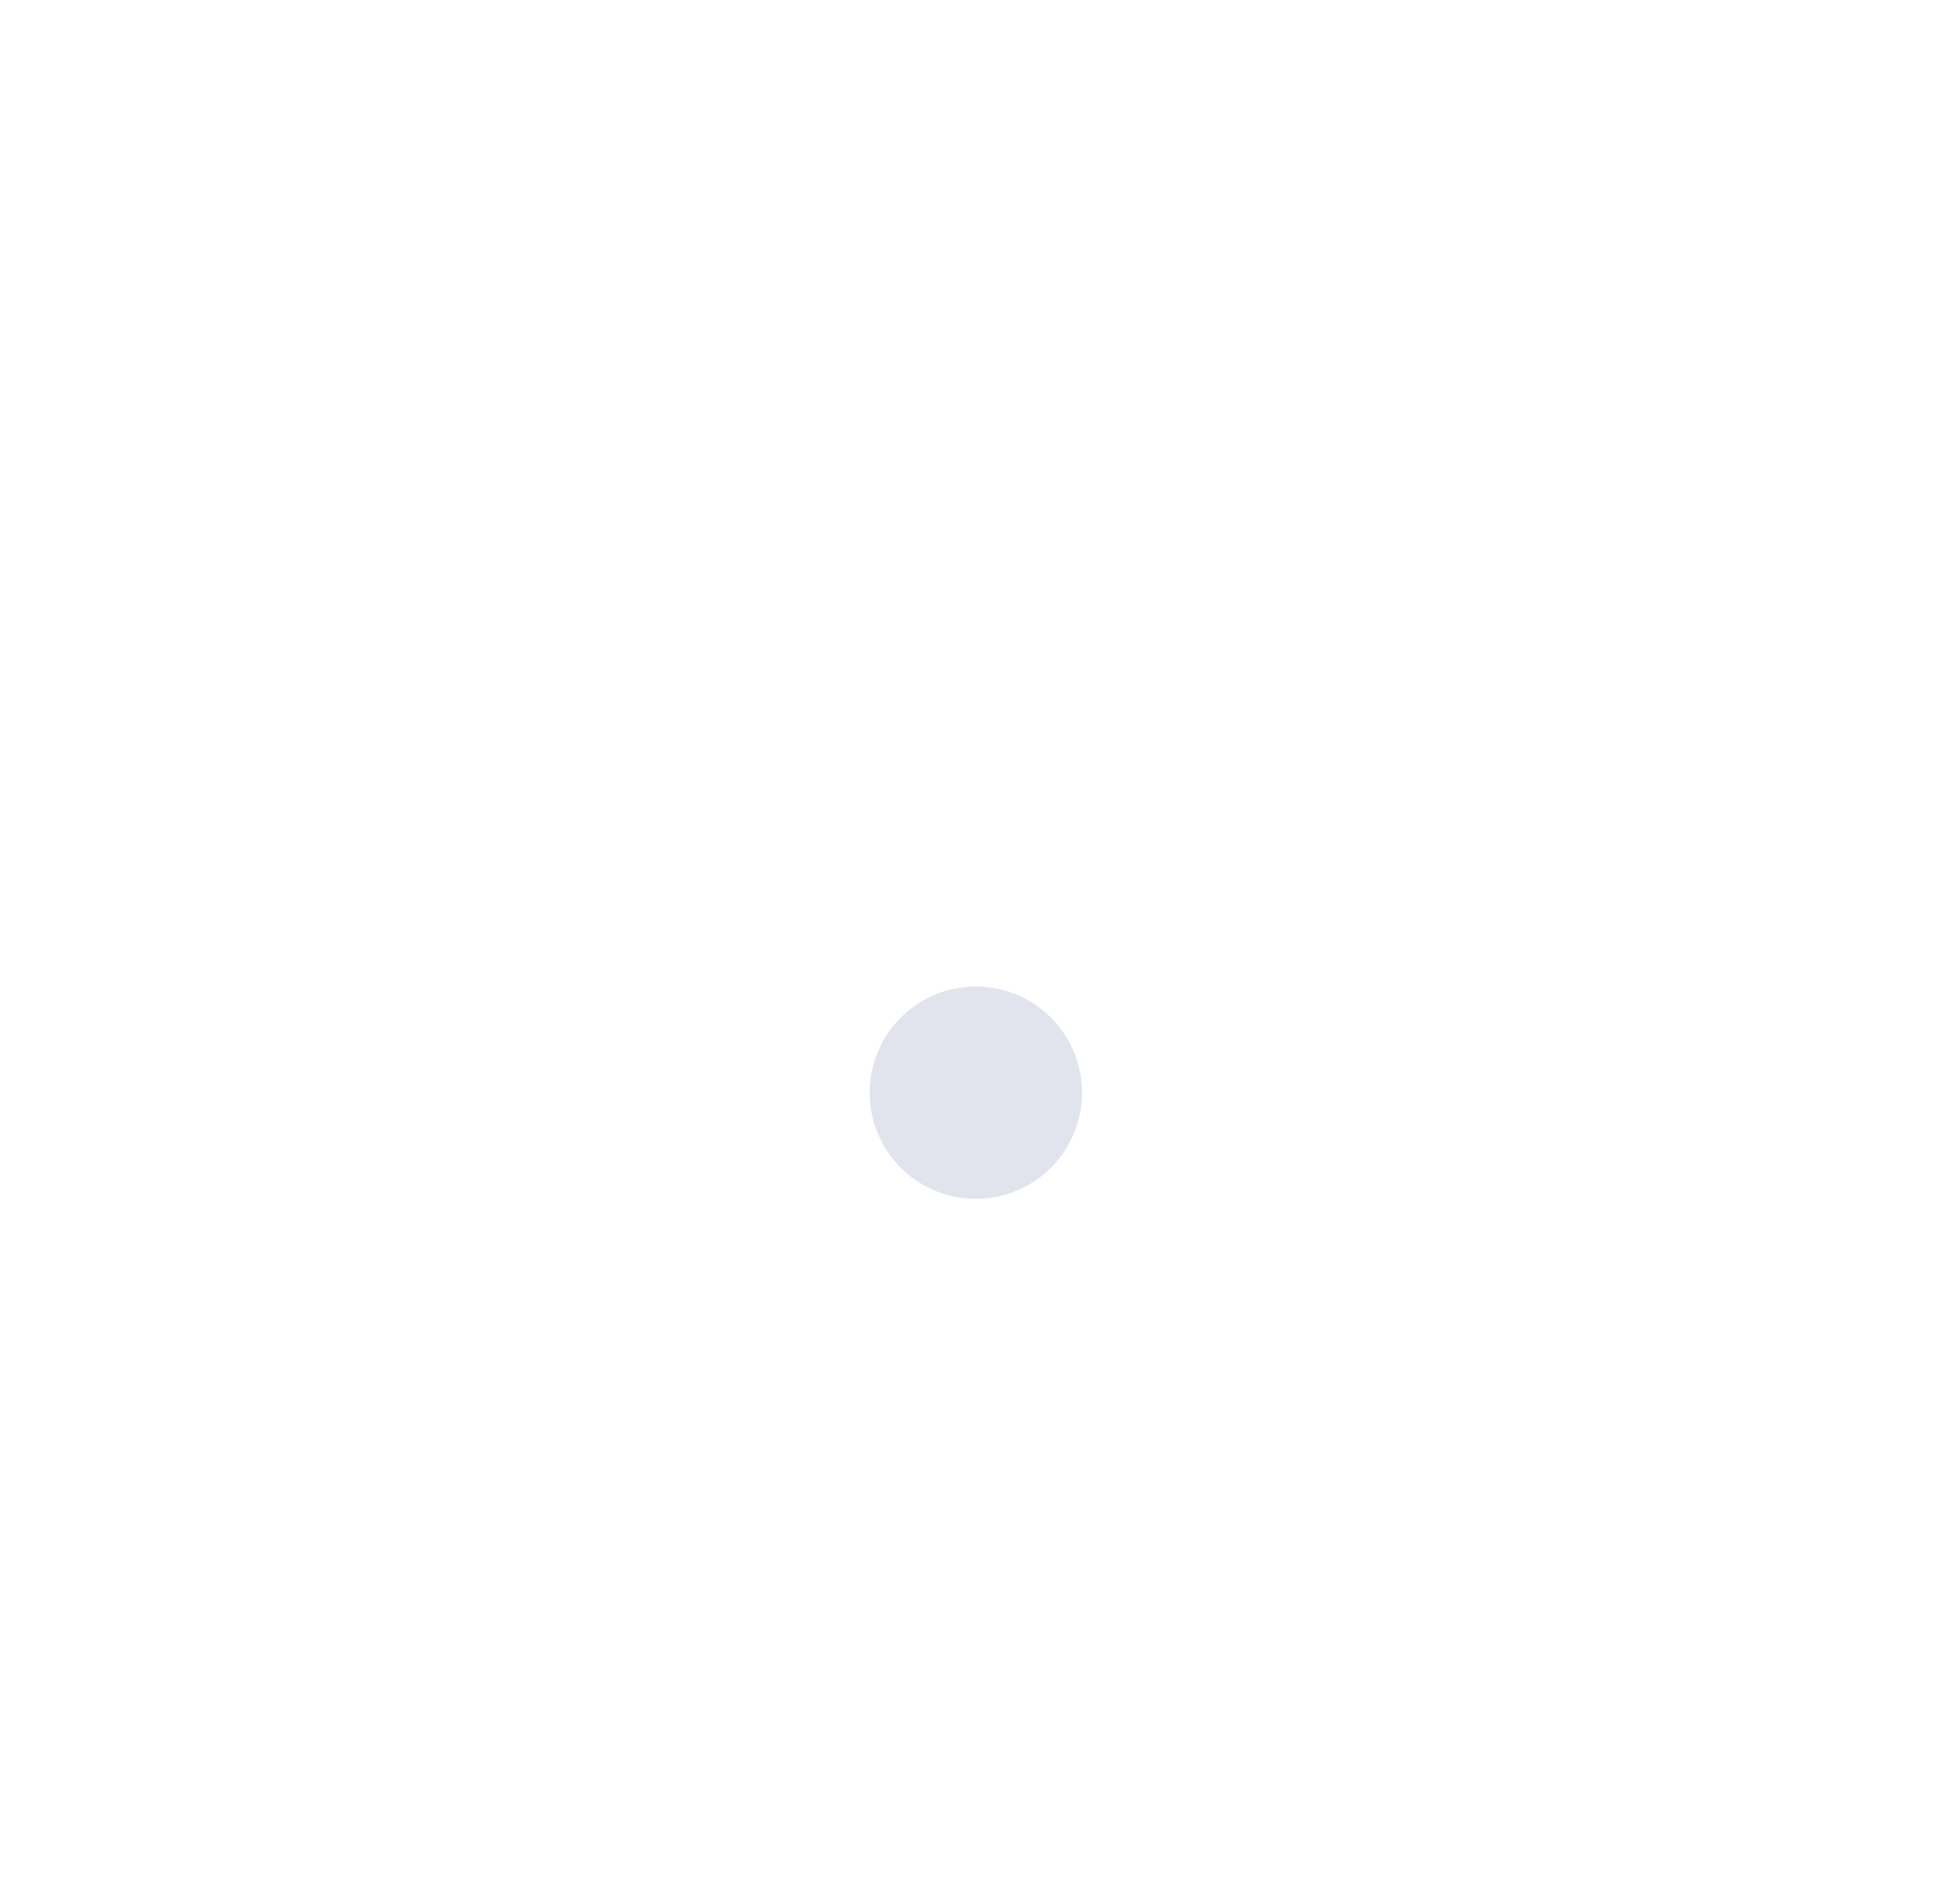
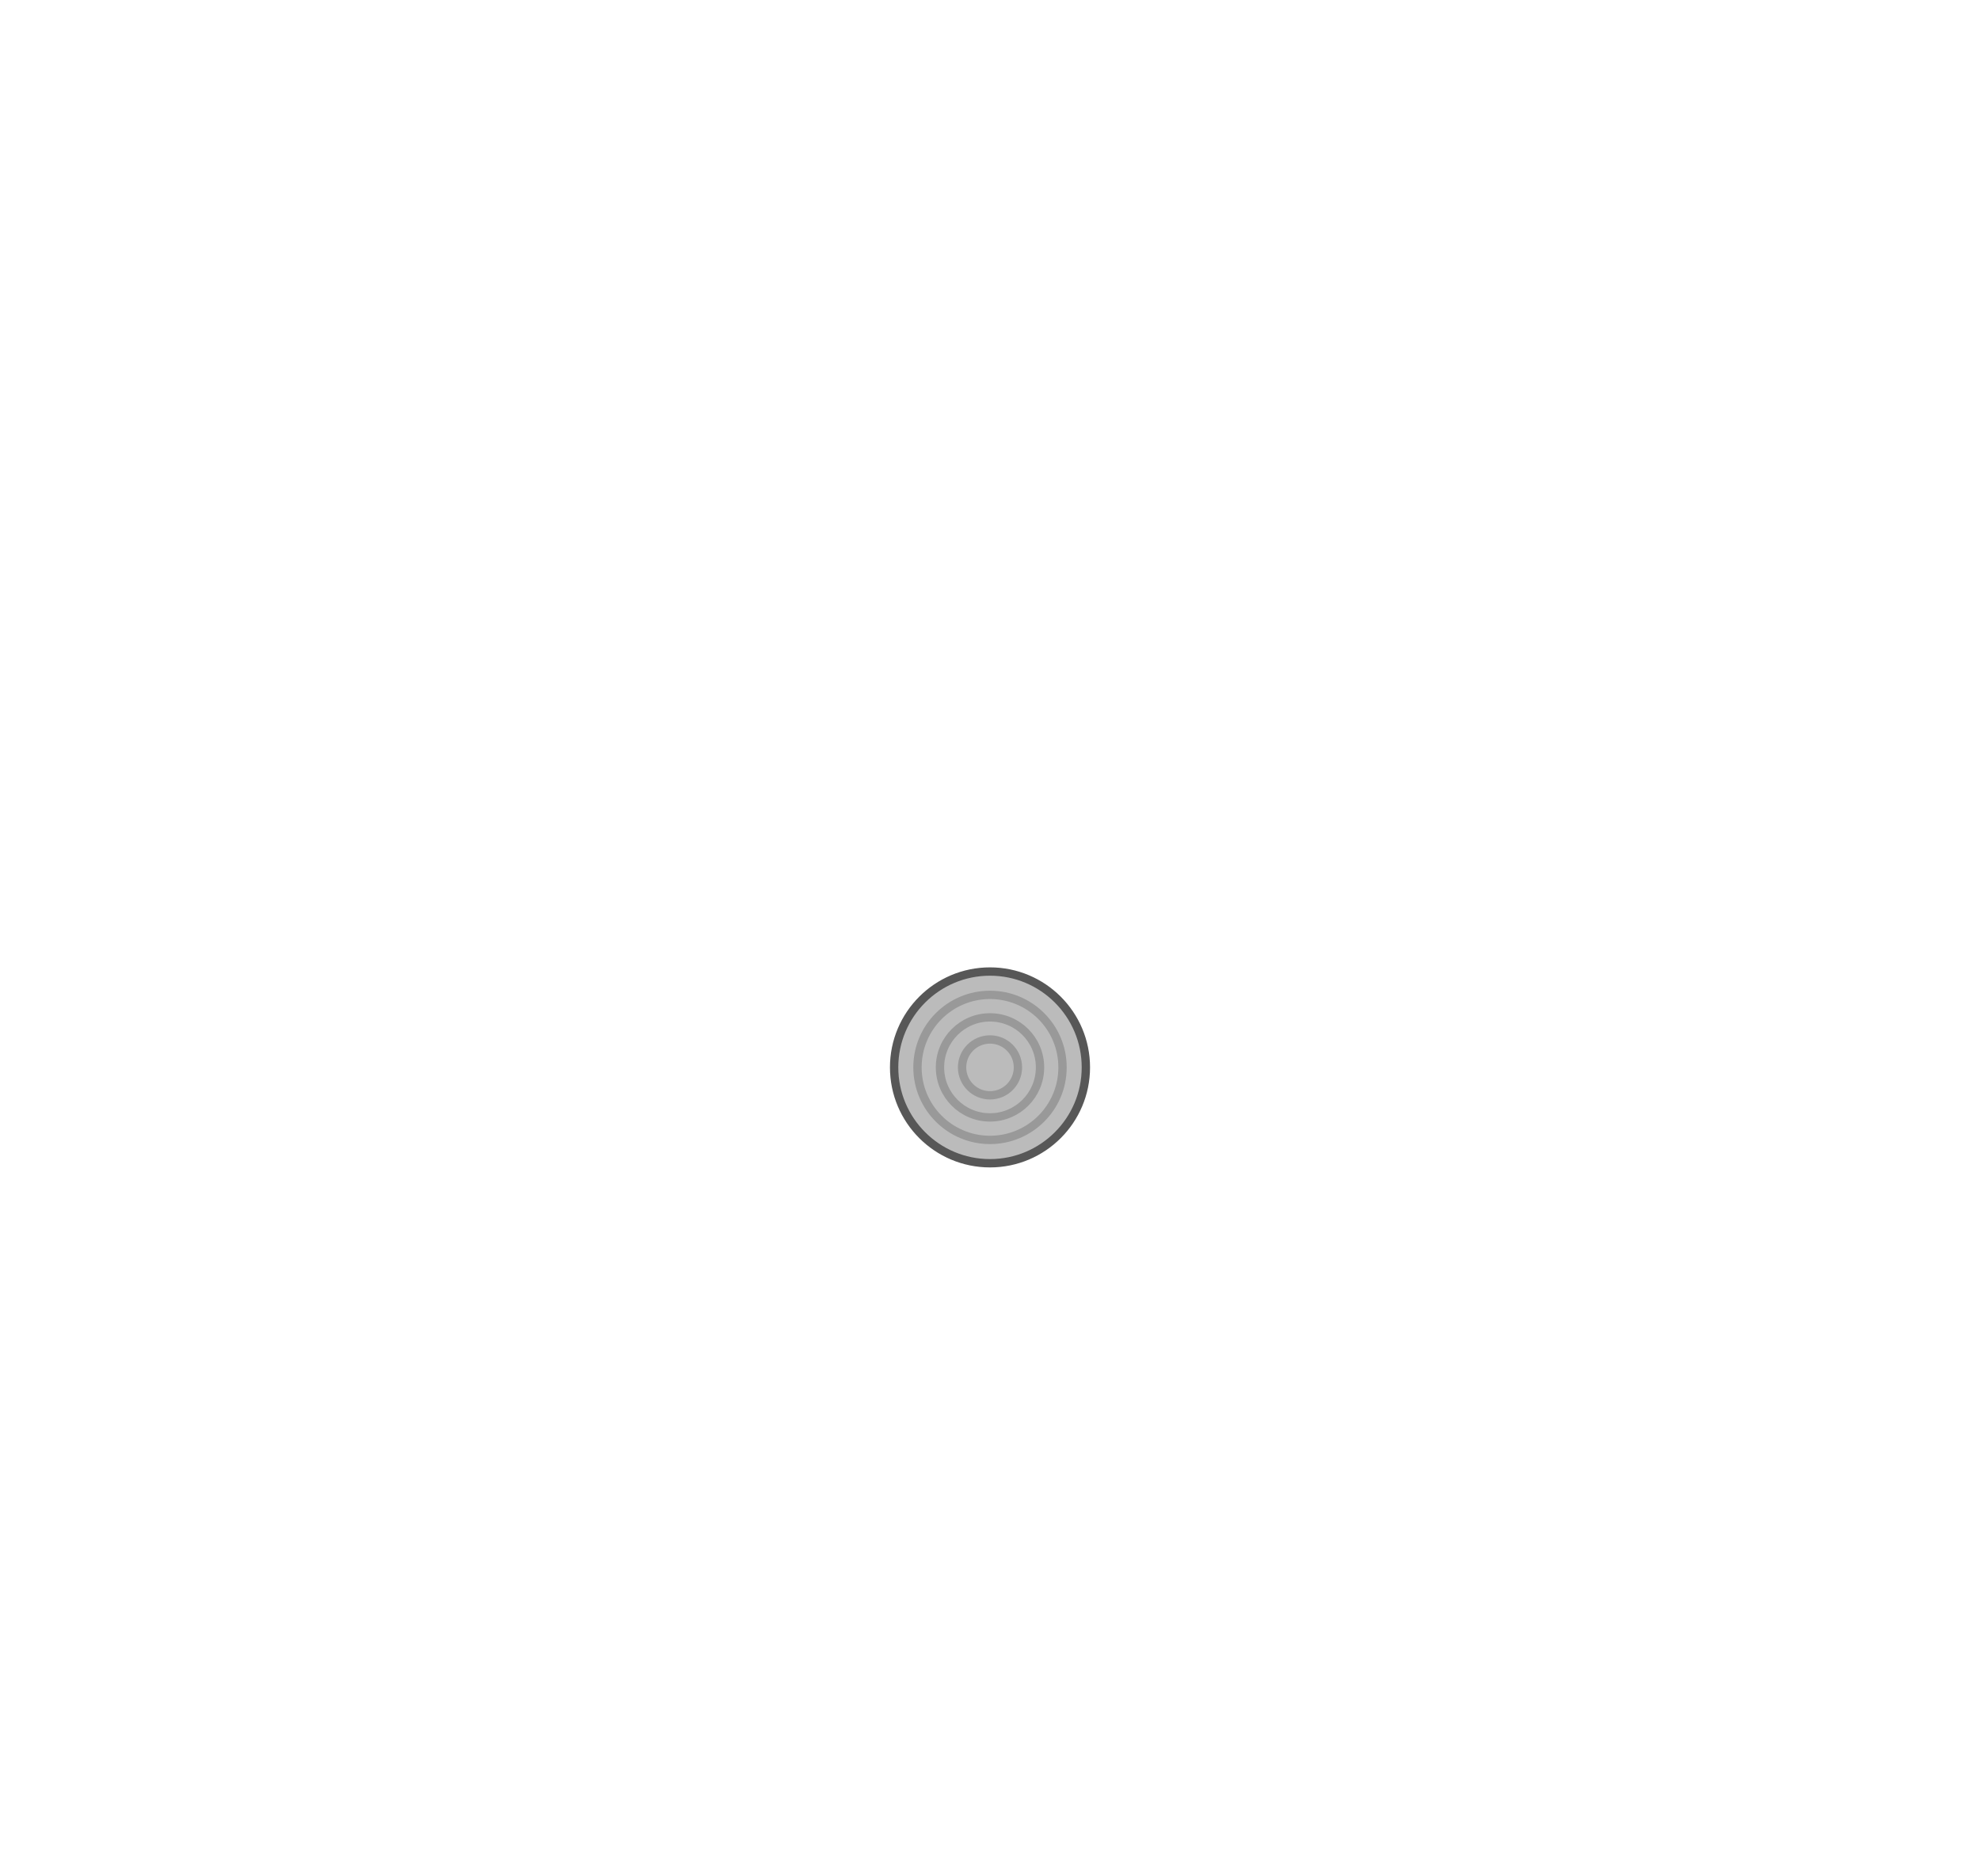
- <svg xmlns="http://www.w3.org/2000/svg" width="6939.98" height="6772.564" viewBox="0 0 6939.98 6772.564" version="1.1" xml:space="preserve" style="clip-rule:evenodd;fill-rule:evenodd;stroke-linejoin:round;stroke-miterlimit:2" id="svg21">
-   <defs id="defs25" />
-   <g id="Light-Grey-Analog-Stick" transform="matrix(0.482213,0,0,0.482213,1404.372,1505.561)">
-     <circle cx="4286.16" cy="4938.88" r="783.258" style="fill:#e1e4ed" id="circle8" />
+ <svg xmlns="http://www.w3.org/2000/svg" viewBox="0 0 475 450">
+   <defs>
+     <style>
+       .cls-12{fill:none;stroke:#999;stroke-width:2px}
+     </style>
+   </defs>
+   <g id="AnalogStick">
+     <circle cx="237.5" cy="256.1" r="23" style="fill:#bbb;stroke-width:2px;stroke:#575757" />
+     <circle cx="237.5" cy="256.1" r="17.4" class="cls-12" />
+     <circle cx="237.5" cy="256.1" r="12" class="cls-12" />
+     <circle cx="237.5" cy="256.1" r="6.7" class="cls-12" />
  </g>
</svg>
